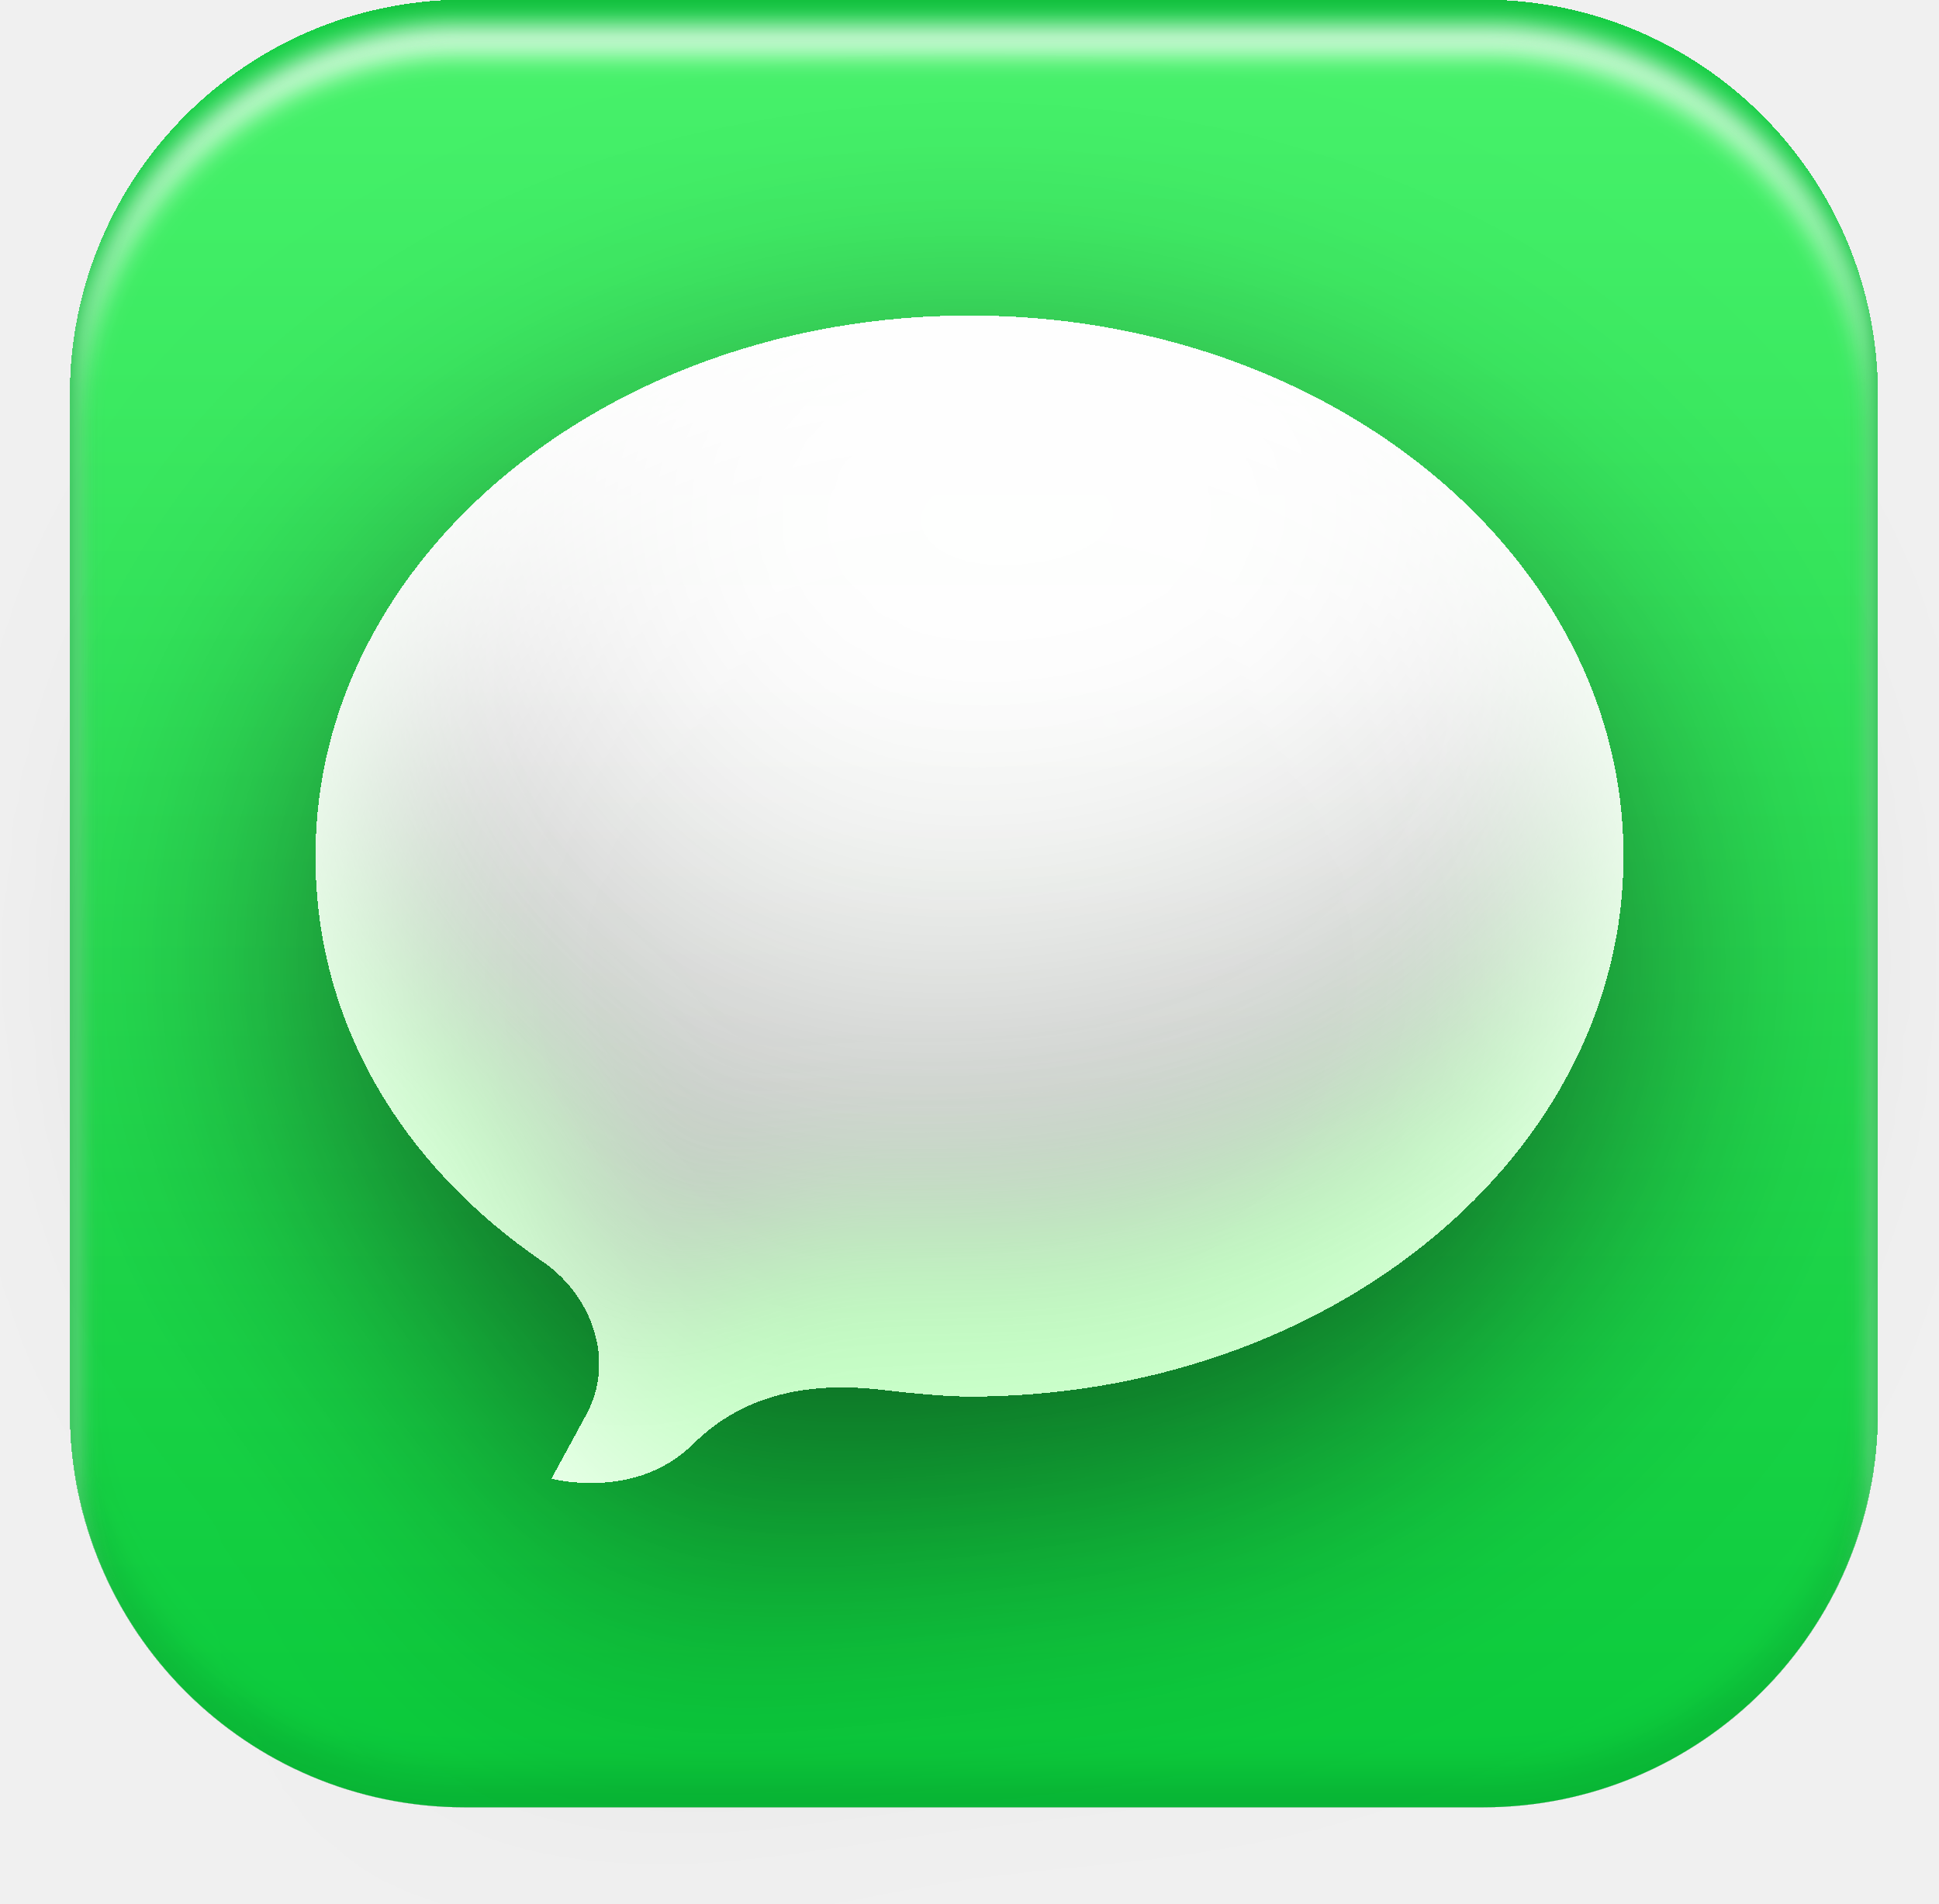
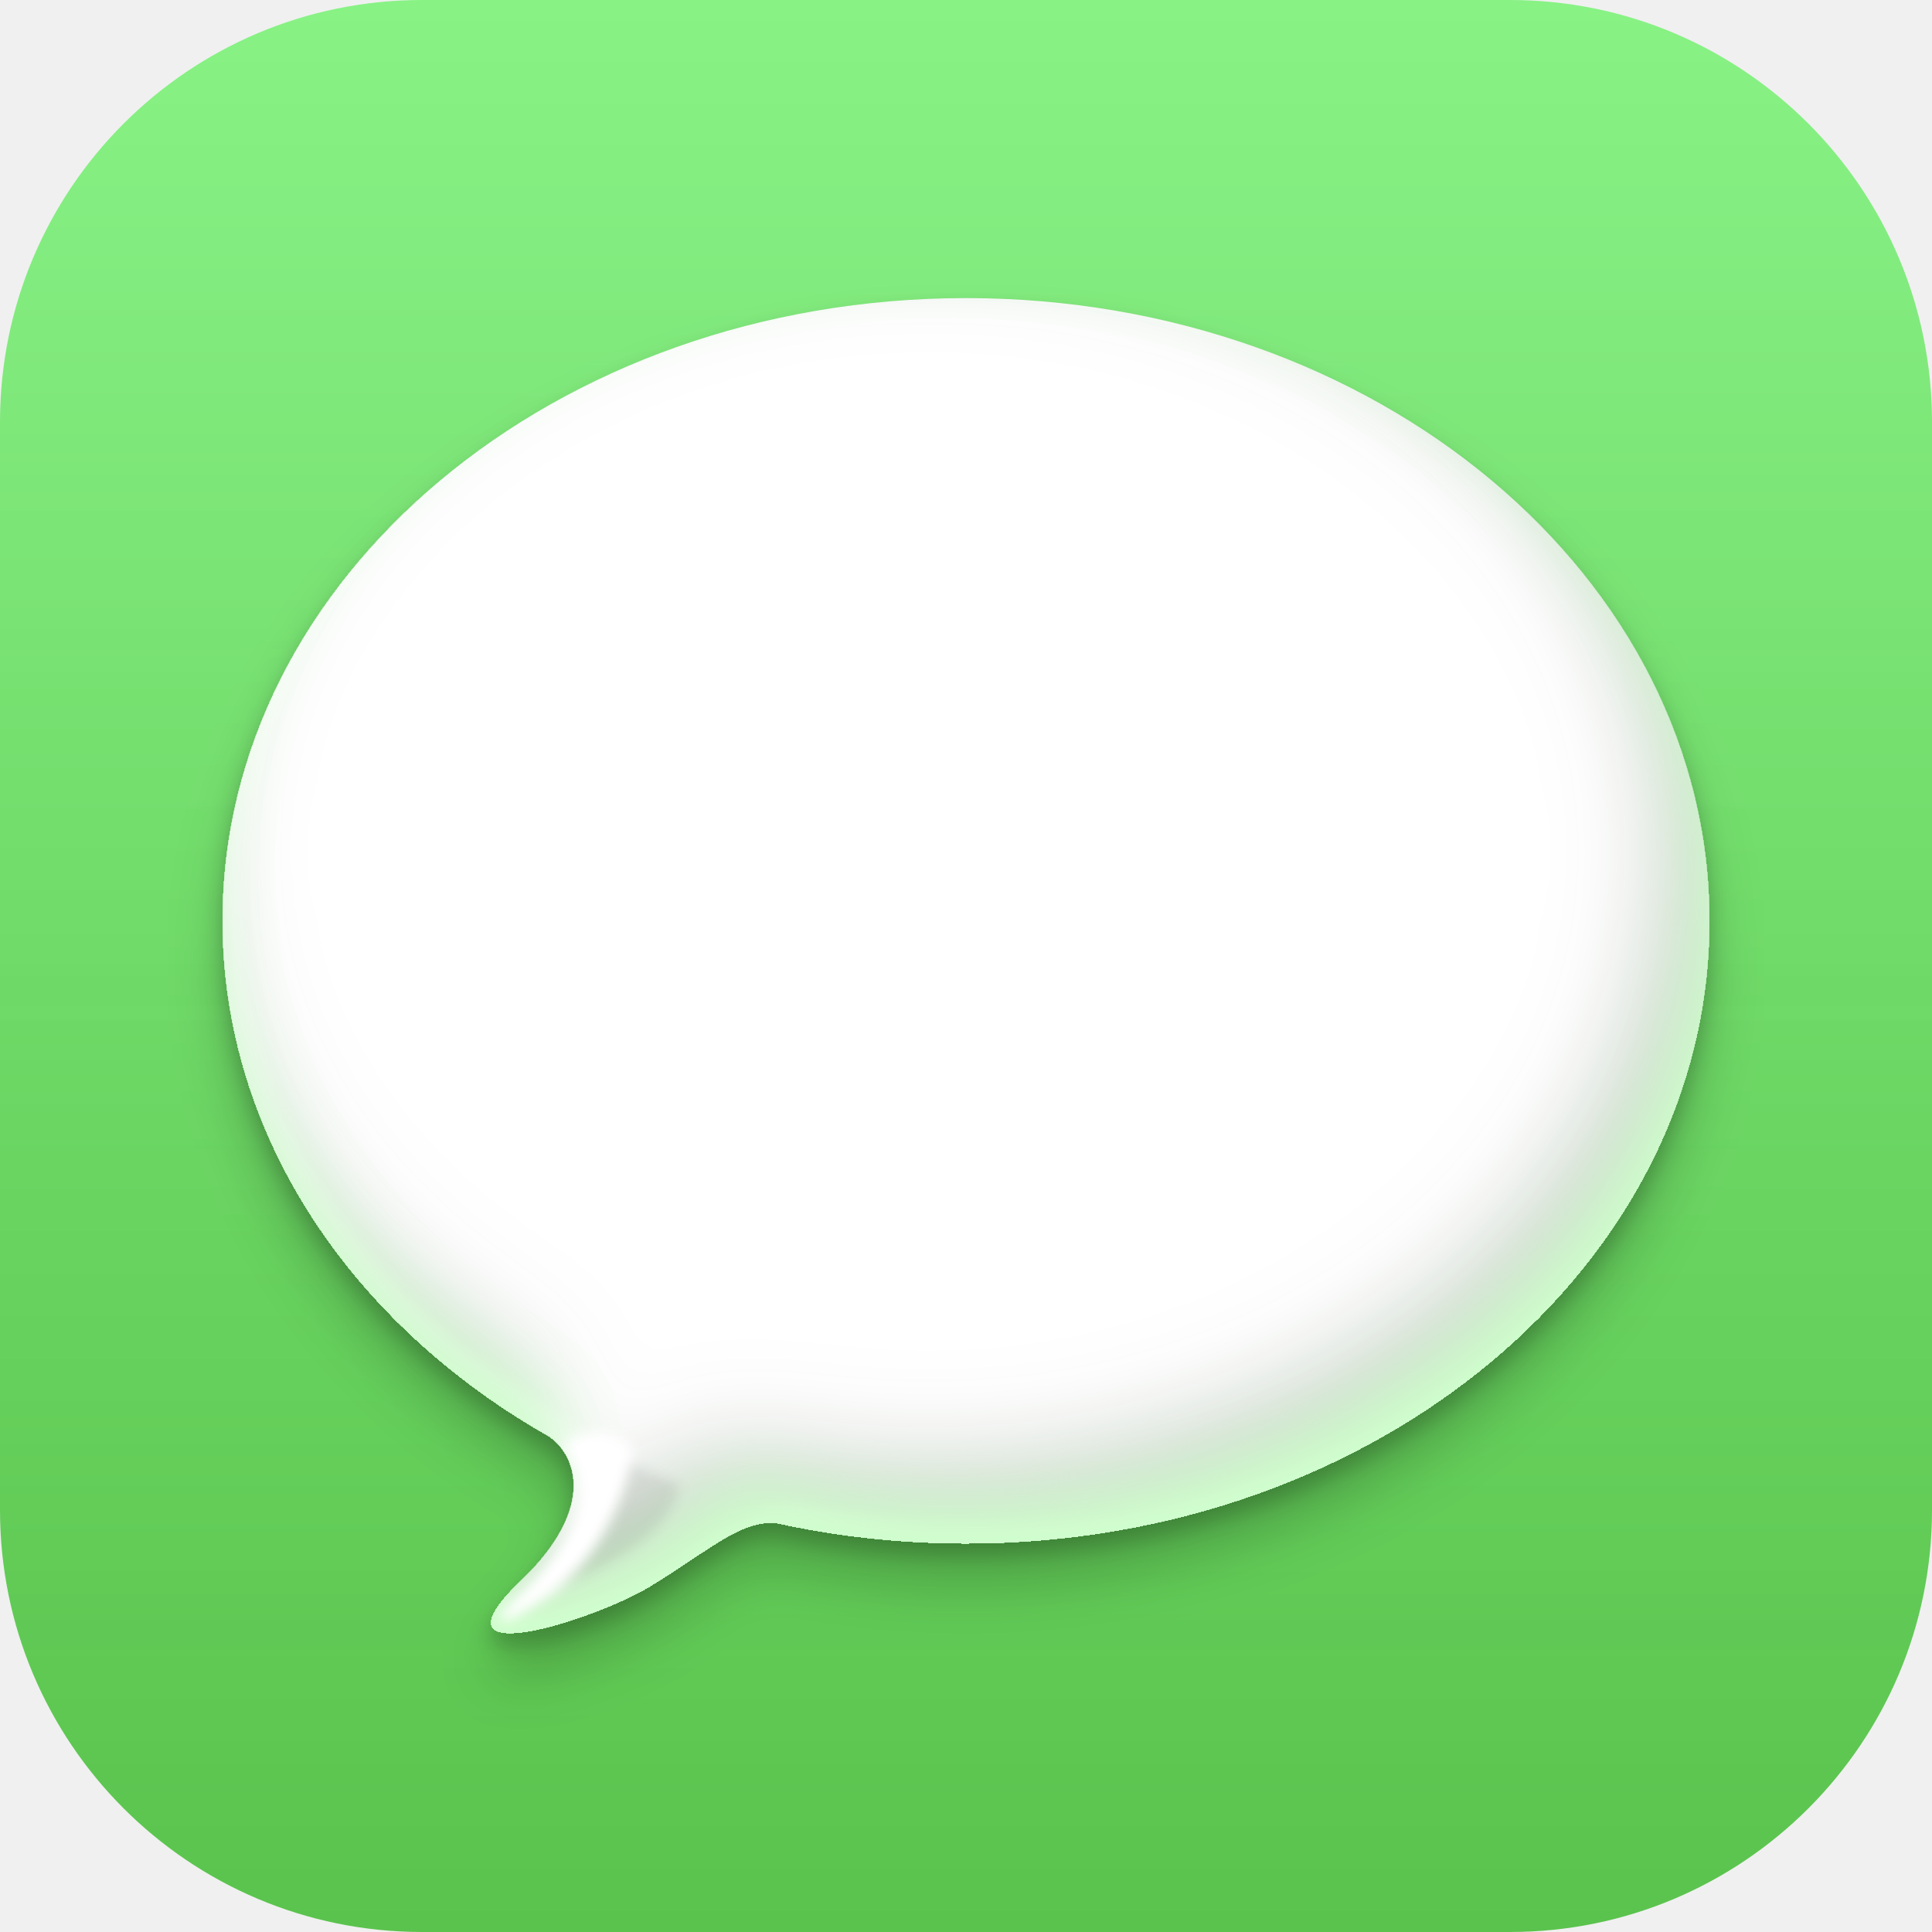
- <svg xmlns="http://www.w3.org/2000/svg" width="221" height="217" viewBox="0 0 221 217" fill="none">
-   <g filter="url(#filter0_iii_11_7)">
-     <rect x="8" width="206" height="206" rx="45" fill="url(#paint0_linear_11_7)" />
-   </g>
-   <g filter="url(#filter1_diii_11_7)">
-     <path d="M110.5 159.144C151.645 159.144 185 131.578 185 97.572C185 63.567 151.645 36 110.5 36C69.355 36 36 63.567 36 97.572C36 116.533 45.794 132.738 61.9 143.769C67.601 147.673 70.178 155.187 66.877 161.257L62.935 168.508C62.935 168.508 72.39 171.061 78.981 164.535C84.825 158.749 92.385 157.431 100.554 158.38C104.348 158.821 108.041 159.144 110.5 159.144Z" fill="url(#paint1_linear_11_7)" />
-     <path d="M110.5 159.144C151.645 159.144 185 131.578 185 97.572C185 63.567 151.645 36 110.5 36C69.355 36 36 63.567 36 97.572C36 116.533 45.794 132.738 61.9 143.769C67.601 147.673 70.178 155.187 66.877 161.257L62.935 168.508C62.935 168.508 72.39 171.061 78.981 164.535C84.825 158.749 92.385 157.431 100.554 158.38C104.348 158.821 108.041 159.144 110.5 159.144Z" fill="url(#paint2_radial_11_7)" fill-opacity="0.6" style="mix-blend-mode:lighten" />
+ <svg xmlns="http://www.w3.org/2000/svg" width="206" height="206" viewBox="0 0 206 206" fill="none">
+   <rect width="206" height="206" rx="45" fill="url(#paint0_linear_14_24)" />
+   <rect width="206" height="206" rx="45" fill="url(#paint1_linear_14_24)" fill-opacity="0.1" style="mix-blend-mode:soft-light" />
+   <g filter="url(#filter0_dd_14_24)">
+     <g filter="url(#filter1_iii_14_24)">
+       <path d="M103 164.559C146.775 164.559 182.261 134.836 182.261 98.172C182.261 61.508 146.775 31.785 103 31.785C59.225 31.785 23.738 61.508 23.738 98.172C23.738 121.099 37.615 141.312 58.717 153.24L58.742 153.293C61.156 155.037 63.892 160.535 55.523 168.582C45.062 178.641 63.57 172.606 69.203 169.186C70.665 168.298 72.006 167.41 73.256 166.582C76.82 164.22 79.449 162.346 82.279 162.346C82.342 162.346 82.637 162.363 82.729 162.379C82.794 162.391 82.858 162.402 82.908 162.407C89.325 163.811 96.058 164.559 103 164.559Z" fill="white" />
+     </g>
+     <mask id="mask0_14_24" style="mask-type:alpha" maskUnits="userSpaceOnUse" x="23" y="31" width="160" height="144">
+       <path d="M103 164.559C146.775 164.559 182.261 134.836 182.261 98.172C182.261 61.508 146.775 31.785 103 31.785C59.225 31.785 23.738 61.508 23.738 98.172C23.738 121.099 37.615 141.312 58.717 153.24L58.742 153.293C61.156 155.037 63.892 160.535 55.523 168.582C45.062 178.641 63.57 172.606 69.203 169.186C70.665 168.298 72.006 167.41 73.256 166.582C76.82 164.22 79.449 162.346 82.279 162.346C82.342 162.346 82.637 162.363 82.729 162.379C82.794 162.391 82.858 162.402 82.908 162.407C89.325 163.811 96.058 164.559 103 164.559Z" fill="white" />
+     </mask>
+     <g mask="url(#mask0_14_24)">
+       <g filter="url(#filter2_f_14_24)">
+         <path d="M54.921 170.392C64.094 161.541 62.096 155.975 59.95 154.298C63.169 151.401 66.254 153.091 67.394 154.298C66.924 157.987 64.376 166.409 57.938 170.593C51.501 174.778 53.245 172.203 54.921 170.392Z" fill="white" />
+       </g>
+       <g filter="url(#filter3_f_14_24)">
+         <path d="M58.942 169.386C63.449 166.811 67.19 159.797 67.19 156.109L72.421 158.322C71.455 164.277 62.765 167.978 58.942 169.386Z" fill="url(#paint2_linear_14_24)" fill-opacity="0.08" />
+       </g>
+     </g>
  </g>
  <defs>
-     <filter id="filter0_iii_11_7" x="8" y="-4" width="206" height="213" filterUnits="userSpaceOnUse" color-interpolation-filters="sRGB">
+     <filter id="filter0_dd_14_24" x="17.936" y="30.467" width="170.128" height="153.947" filterUnits="userSpaceOnUse" color-interpolation-filters="sRGB">
+       <feFlood flood-opacity="0" result="BackgroundImageFix" />
+       <feColorMatrix in="SourceAlpha" type="matrix" values="0 0 0 0 0 0 0 0 0 0 0 0 0 0 0 0 0 0 127 0" result="hardAlpha" />
+       <feOffset dy="1.319" />
+       <feGaussianBlur stdDeviation="1.055" />
+       <feColorMatrix type="matrix" values="0 0 0 0 0 0 0 0 0 0 0 0 0 0 0 0 0 0 0.2 0" />
+       <feBlend mode="normal" in2="BackgroundImageFix" result="effect1_dropShadow_14_24" />
+       <feColorMatrix in="SourceAlpha" type="matrix" values="0 0 0 0 0 0 0 0 0 0 0 0 0 0 0 0 0 0 127 0" result="hardAlpha" />
+       <feOffset dy="4.484" />
+       <feGaussianBlur stdDeviation="2.901" />
+       <feColorMatrix type="matrix" values="0 0 0 0 0 0 0 0 0 0 0 0 0 0 0 0 0 0 0.2 0" />
+       <feBlend mode="normal" in2="effect1_dropShadow_14_24" result="effect2_dropShadow_14_24" />
+       <feBlend mode="normal" in="SourceGraphic" in2="effect2_dropShadow_14_24" result="shape" />
+     </filter>
+     <filter id="filter1_iii_14_24" x="19.782" y="24.401" width="163.798" height="149.727" filterUnits="userSpaceOnUse" color-interpolation-filters="sRGB">
      <feFlood flood-opacity="0" result="BackgroundImageFix" />
      <feBlend mode="normal" in="SourceGraphic" in2="BackgroundImageFix" result="shape" />
      <feColorMatrix in="SourceAlpha" type="matrix" values="0 0 0 0 0 0 0 0 0 0 0 0 0 0 0 0 0 0 127 0" result="hardAlpha" />
-       <feOffset dy="6" />
-       <feGaussianBlur stdDeviation="1.5" />
+       <feOffset dx="-3.956" dy="-7.385" />
+       <feGaussianBlur stdDeviation="5.934" />
      <feComposite in2="hardAlpha" operator="arithmetic" k2="-1" k3="1" />
-       <feColorMatrix type="matrix" values="0 0 0 0 1 0 0 0 0 1 0 0 0 0 1 0 0 0 0.9 0" />
-       <feBlend mode="normal" in2="shape" result="effect1_innerShadow_11_7" />
+       <feColorMatrix type="matrix" values="0 0 0 0 0.058 0 0 0 0 0.192 0 0 0 0 0.04 0 0 0 0.25 0" />
+       <feBlend mode="normal" in2="shape" result="effect1_innerShadow_14_24" />
      <feColorMatrix in="SourceAlpha" type="matrix" values="0 0 0 0 0 0 0 0 0 0 0 0 0 0 0 0 0 0 127 0" result="hardAlpha" />
-       <feOffset dy="3" />
-       <feGaussianBlur stdDeviation="1.5" />
+       <feOffset dx="1.846" dy="-1.846" />
+       <feGaussianBlur stdDeviation="0.659" />
      <feComposite in2="hardAlpha" operator="arithmetic" k2="-1" k3="1" />
-       <feColorMatrix type="matrix" values="0 0 0 0 0.067 0 0 0 0 0.808 0 0 0 0 0.255 0 0 0 1 0" />
-       <feBlend mode="normal" in2="effect1_innerShadow_11_7" result="effect2_innerShadow_11_7" />
+       <feColorMatrix type="matrix" values="0 0 0 0 1 0 0 0 0 1 0 0 0 0 1 0 0 0 0.45 0" />
+       <feBlend mode="normal" in2="effect1_innerShadow_14_24" result="effect2_innerShadow_14_24" />
      <feColorMatrix in="SourceAlpha" type="matrix" values="0 0 0 0 0 0 0 0 0 0 0 0 0 0 0 0 0 0 127 0" result="hardAlpha" />
-       <feOffset dy="-4" />
-       <feGaussianBlur stdDeviation="2" />
+       <feOffset dx="-1.319" dy="-4.747" />
+       <feGaussianBlur stdDeviation="3.297" />
      <feComposite in2="hardAlpha" operator="arithmetic" k2="-1" k3="1" />
-       <feColorMatrix type="matrix" values="0 0 0 0 0 0 0 0 0 0 0 0 0 0 0 0 0 0 0.1 0" />
-       <feBlend mode="multiply" in2="effect2_innerShadow_11_7" result="effect3_innerShadow_11_7" />
+       <feColorMatrix type="matrix" values="0 0 0 0 0.81 0 0 0 0 1 0 0 0 0 0.8 0 0 0 1 0" />
+       <feBlend mode="normal" in2="effect2_innerShadow_14_24" result="effect3_innerShadow_14_24" />
    </filter>
-     <filter id="filter1_diii_11_7" x="0" y="-4" width="221" height="221" filterUnits="userSpaceOnUse" color-interpolation-filters="sRGB">
+     <filter id="filter2_f_14_24" x="52.049" y="151.38" width="16.663" height="22.79" filterUnits="userSpaceOnUse" color-interpolation-filters="sRGB">
      <feFlood flood-opacity="0" result="BackgroundImageFix" />
-       <feColorMatrix in="SourceAlpha" type="matrix" values="0 0 0 0 0 0 0 0 0 0 0 0 0 0 0 0 0 0 127 0" result="hardAlpha" />
-       <feOffset dy="12" />
-       <feGaussianBlur stdDeviation="18" />
-       <feColorMatrix type="matrix" values="0 0 0 0 0 0 0 0 0 0 0 0 0 0 0 0 0 0 0.55 0" />
-       <feBlend mode="normal" in2="BackgroundImageFix" result="effect1_dropShadow_11_7" />
-       <feBlend mode="normal" in="SourceGraphic" in2="effect1_dropShadow_11_7" result="shape" />
-       <feColorMatrix in="SourceAlpha" type="matrix" values="0 0 0 0 0 0 0 0 0 0 0 0 0 0 0 0 0 0 127 0" result="hardAlpha" />
-       <feOffset dx="6" dy="-40" />
-       <feGaussianBlur stdDeviation="27.5" />
-       <feComposite in2="hardAlpha" operator="arithmetic" k2="-1" k3="1" />
-       <feColorMatrix type="matrix" values="0 0 0 0 0.729 0 0 0 0 0.729 0 0 0 0 0.729 0 0 0 1 0" />
-       <feBlend mode="normal" in2="shape" result="effect2_innerShadow_11_7" />
-       <feColorMatrix in="SourceAlpha" type="matrix" values="0 0 0 0 0 0 0 0 0 0 0 0 0 0 0 0 0 0 127 0" result="hardAlpha" />
-       <feOffset dy="-20" />
-       <feGaussianBlur stdDeviation="10" />
-       <feComposite in2="hardAlpha" operator="arithmetic" k2="-1" k3="1" />
-       <feColorMatrix type="matrix" values="0 0 0 0 0.75 0 0 0 0 1 0 0 0 0 0.75 0 0 0 1 0" />
-       <feBlend mode="normal" in2="effect2_innerShadow_11_7" result="effect3_innerShadow_11_7" />
-       <feColorMatrix in="SourceAlpha" type="matrix" values="0 0 0 0 0 0 0 0 0 0 0 0 0 0 0 0 0 0 127 0" result="hardAlpha" />
-       <feOffset dy="14" />
-       <feGaussianBlur stdDeviation="14" />
-       <feComposite in2="hardAlpha" operator="arithmetic" k2="-1" k3="1" />
-       <feColorMatrix type="matrix" values="0 0 0 0 1 0 0 0 0 1 0 0 0 0 1 0 0 0 1 0" />
-       <feBlend mode="normal" in2="effect3_innerShadow_11_7" result="effect4_innerShadow_11_7" />
+       <feBlend mode="normal" in="SourceGraphic" in2="BackgroundImageFix" result="shape" />
+       <feGaussianBlur stdDeviation="0.659" result="effect1_foregroundBlur_14_24" />
    </filter>
-     <linearGradient id="paint0_linear_11_7" x1="111" y1="0" x2="111" y2="206" gradientUnits="userSpaceOnUse">
-       <stop stop-color="#49F36C" />
-       <stop offset="1" stop-color="#09CA3A" />
+     <filter id="filter3_f_14_24" x="57.624" y="154.79" width="16.116" height="15.915" filterUnits="userSpaceOnUse" color-interpolation-filters="sRGB">
+       <feFlood flood-opacity="0" result="BackgroundImageFix" />
+       <feBlend mode="normal" in="SourceGraphic" in2="BackgroundImageFix" result="shape" />
+       <feGaussianBlur stdDeviation="0.659" result="effect1_foregroundBlur_14_24" />
+     </filter>
+     <linearGradient id="paint0_linear_14_24" x1="103" y1="0" x2="103" y2="206" gradientUnits="userSpaceOnUse">
+       <stop stop-color="#83F180" />
+       <stop offset="0.428" stop-color="#72DD6B" />
+       <stop offset="1" stop-color="#5BC34E" />
    </linearGradient>
-     <linearGradient id="paint1_linear_11_7" x1="110.5" y1="36" x2="110.5" y2="169" gradientUnits="userSpaceOnUse">
-       <stop stop-color="#FDFEFD" />
-       <stop offset="0.307" stop-color="white" />
-       <stop offset="1" stop-color="#E9F2E8" />
+     <linearGradient id="paint1_linear_14_24" x1="103" y1="0" x2="103" y2="206" gradientUnits="userSpaceOnUse">
+       <stop offset="0.151" stop-color="white" />
+       <stop offset="1" stop-opacity="0.1" />
    </linearGradient>
-     <radialGradient id="paint2_radial_11_7" cx="0" cy="0" r="1" gradientUnits="userSpaceOnUse" gradientTransform="translate(126.546 82.25) rotate(129.501) scale(72.0745 80.1107)">
-       <stop stop-color="#FEFFFE" />
-       <stop offset="0.755" stop-color="#C3C4C3" />
-     </radialGradient>
+     <linearGradient id="paint2_linear_14_24" x1="68.8" y1="156.109" x2="60.351" y2="169.386" gradientUnits="userSpaceOnUse">
+       <stop />
+       <stop offset="1" />
+     </linearGradient>
  </defs>
</svg>
